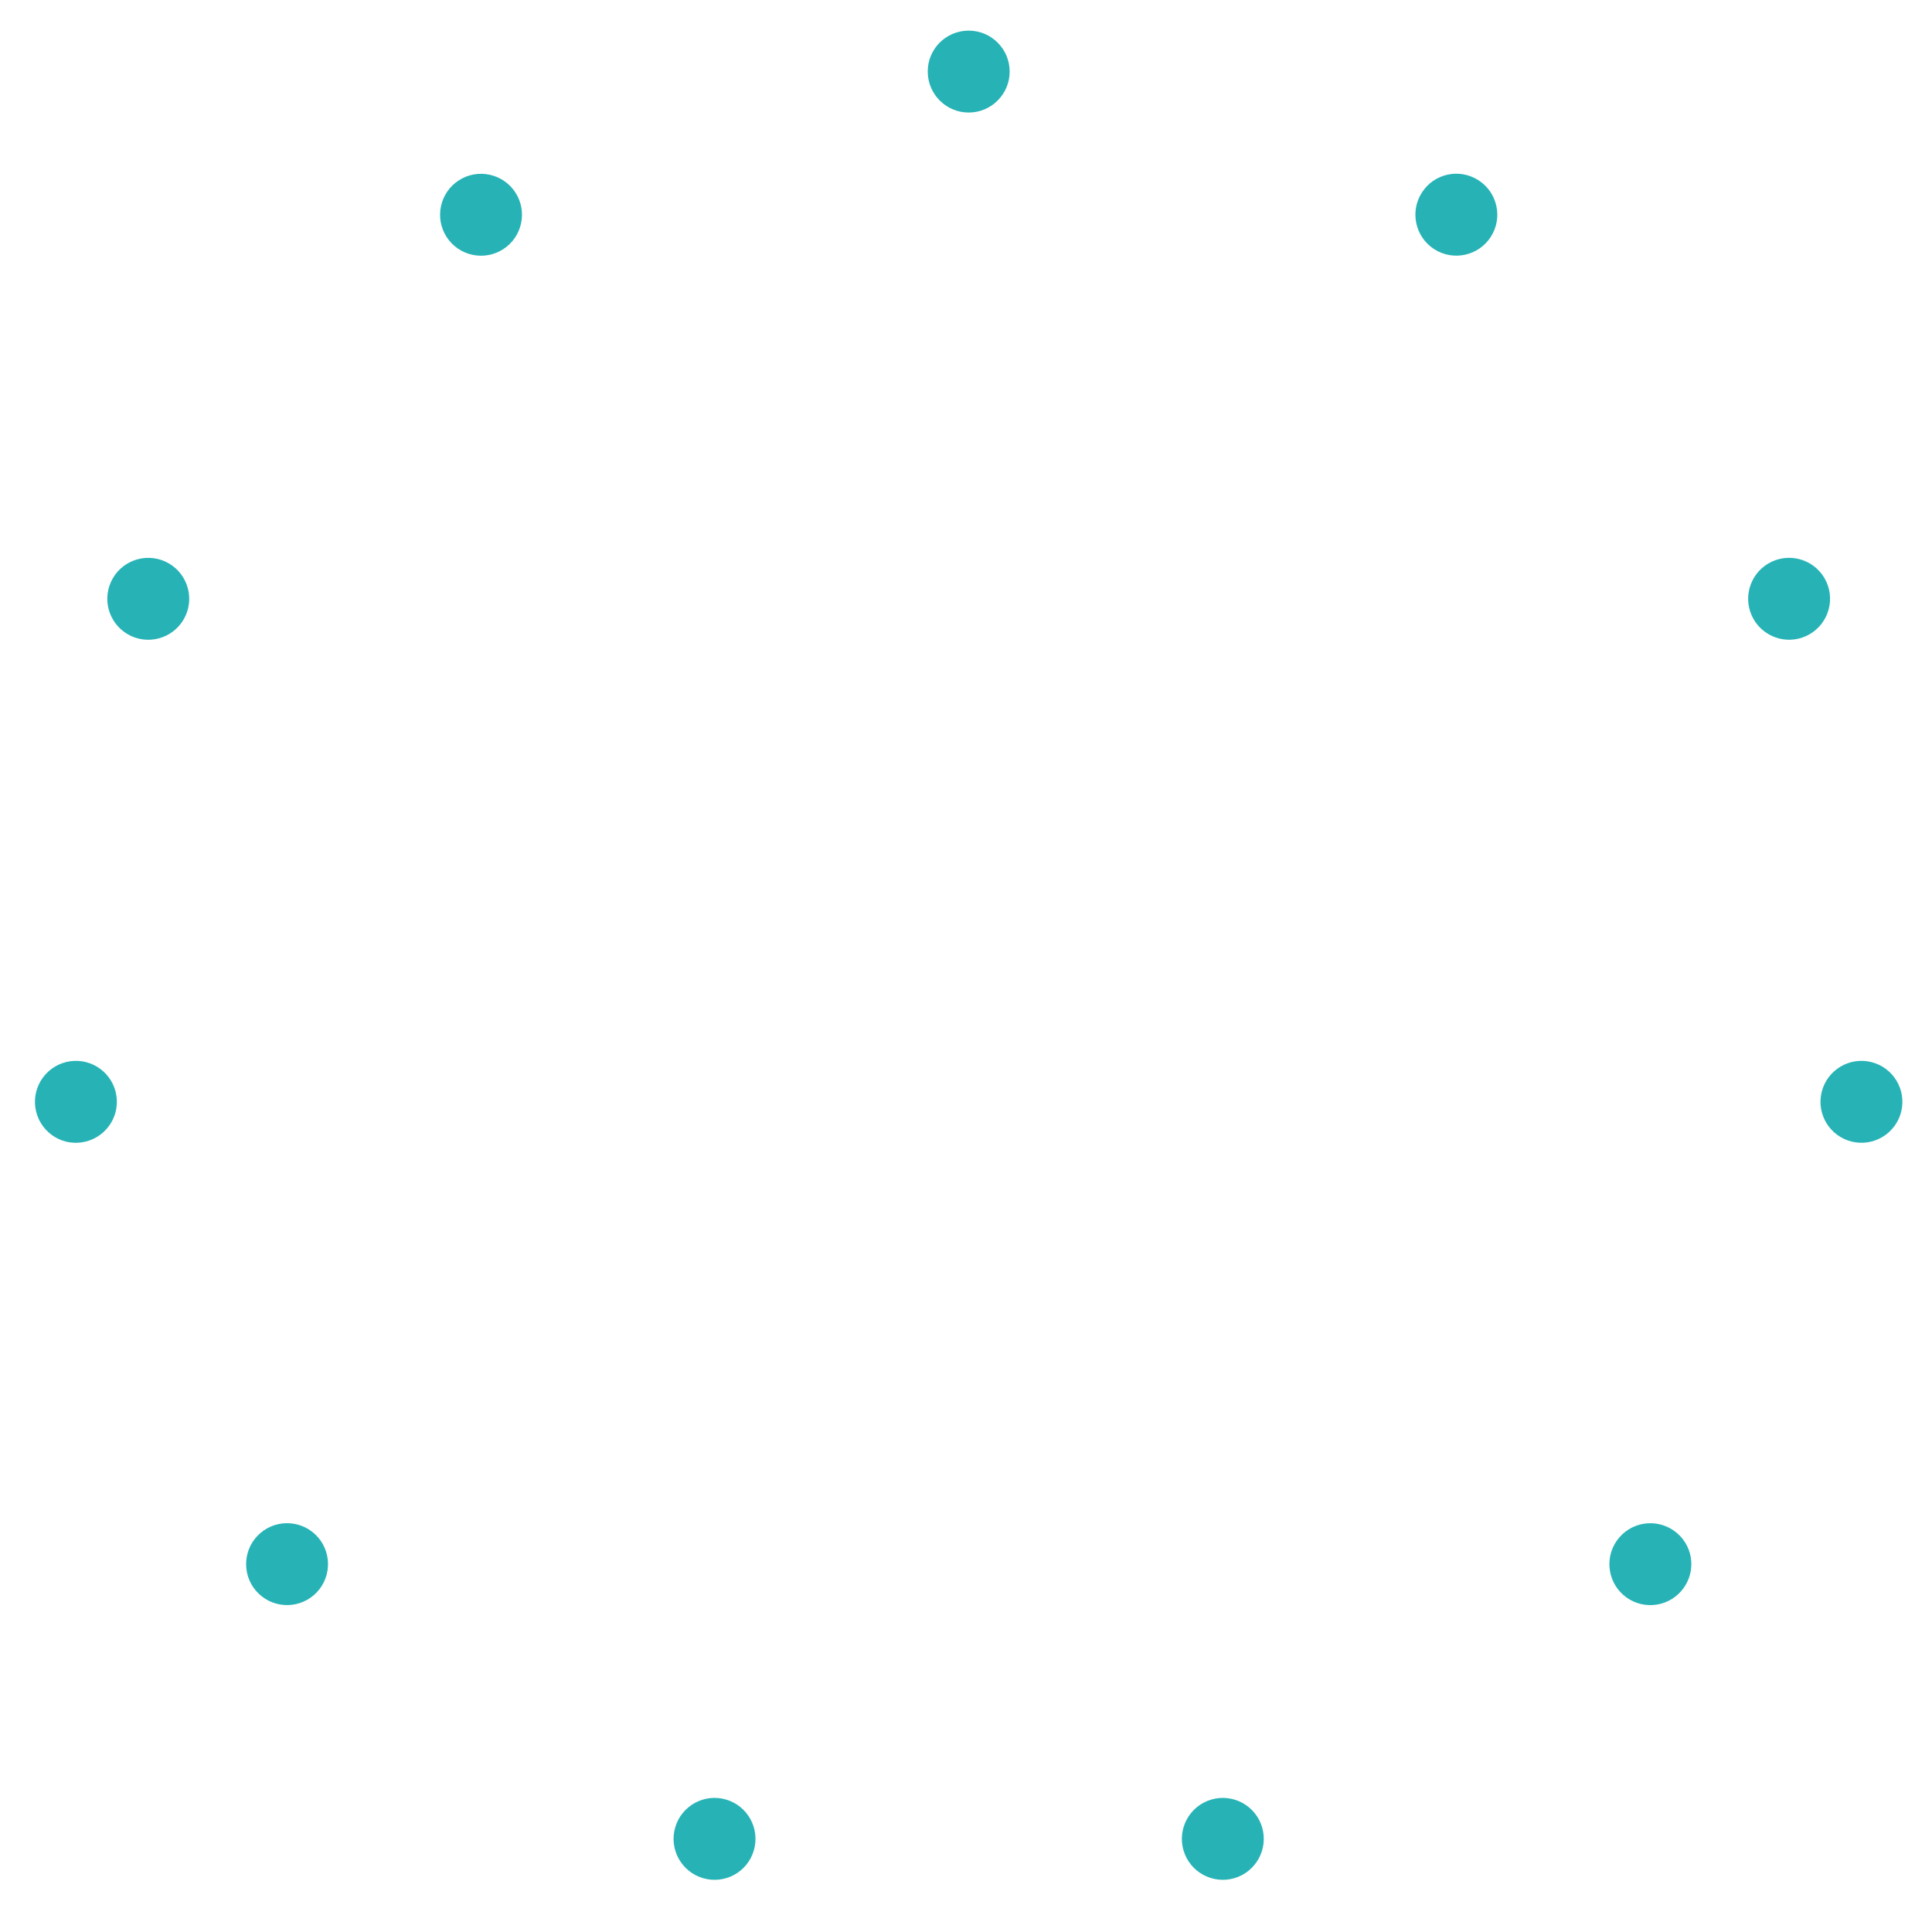
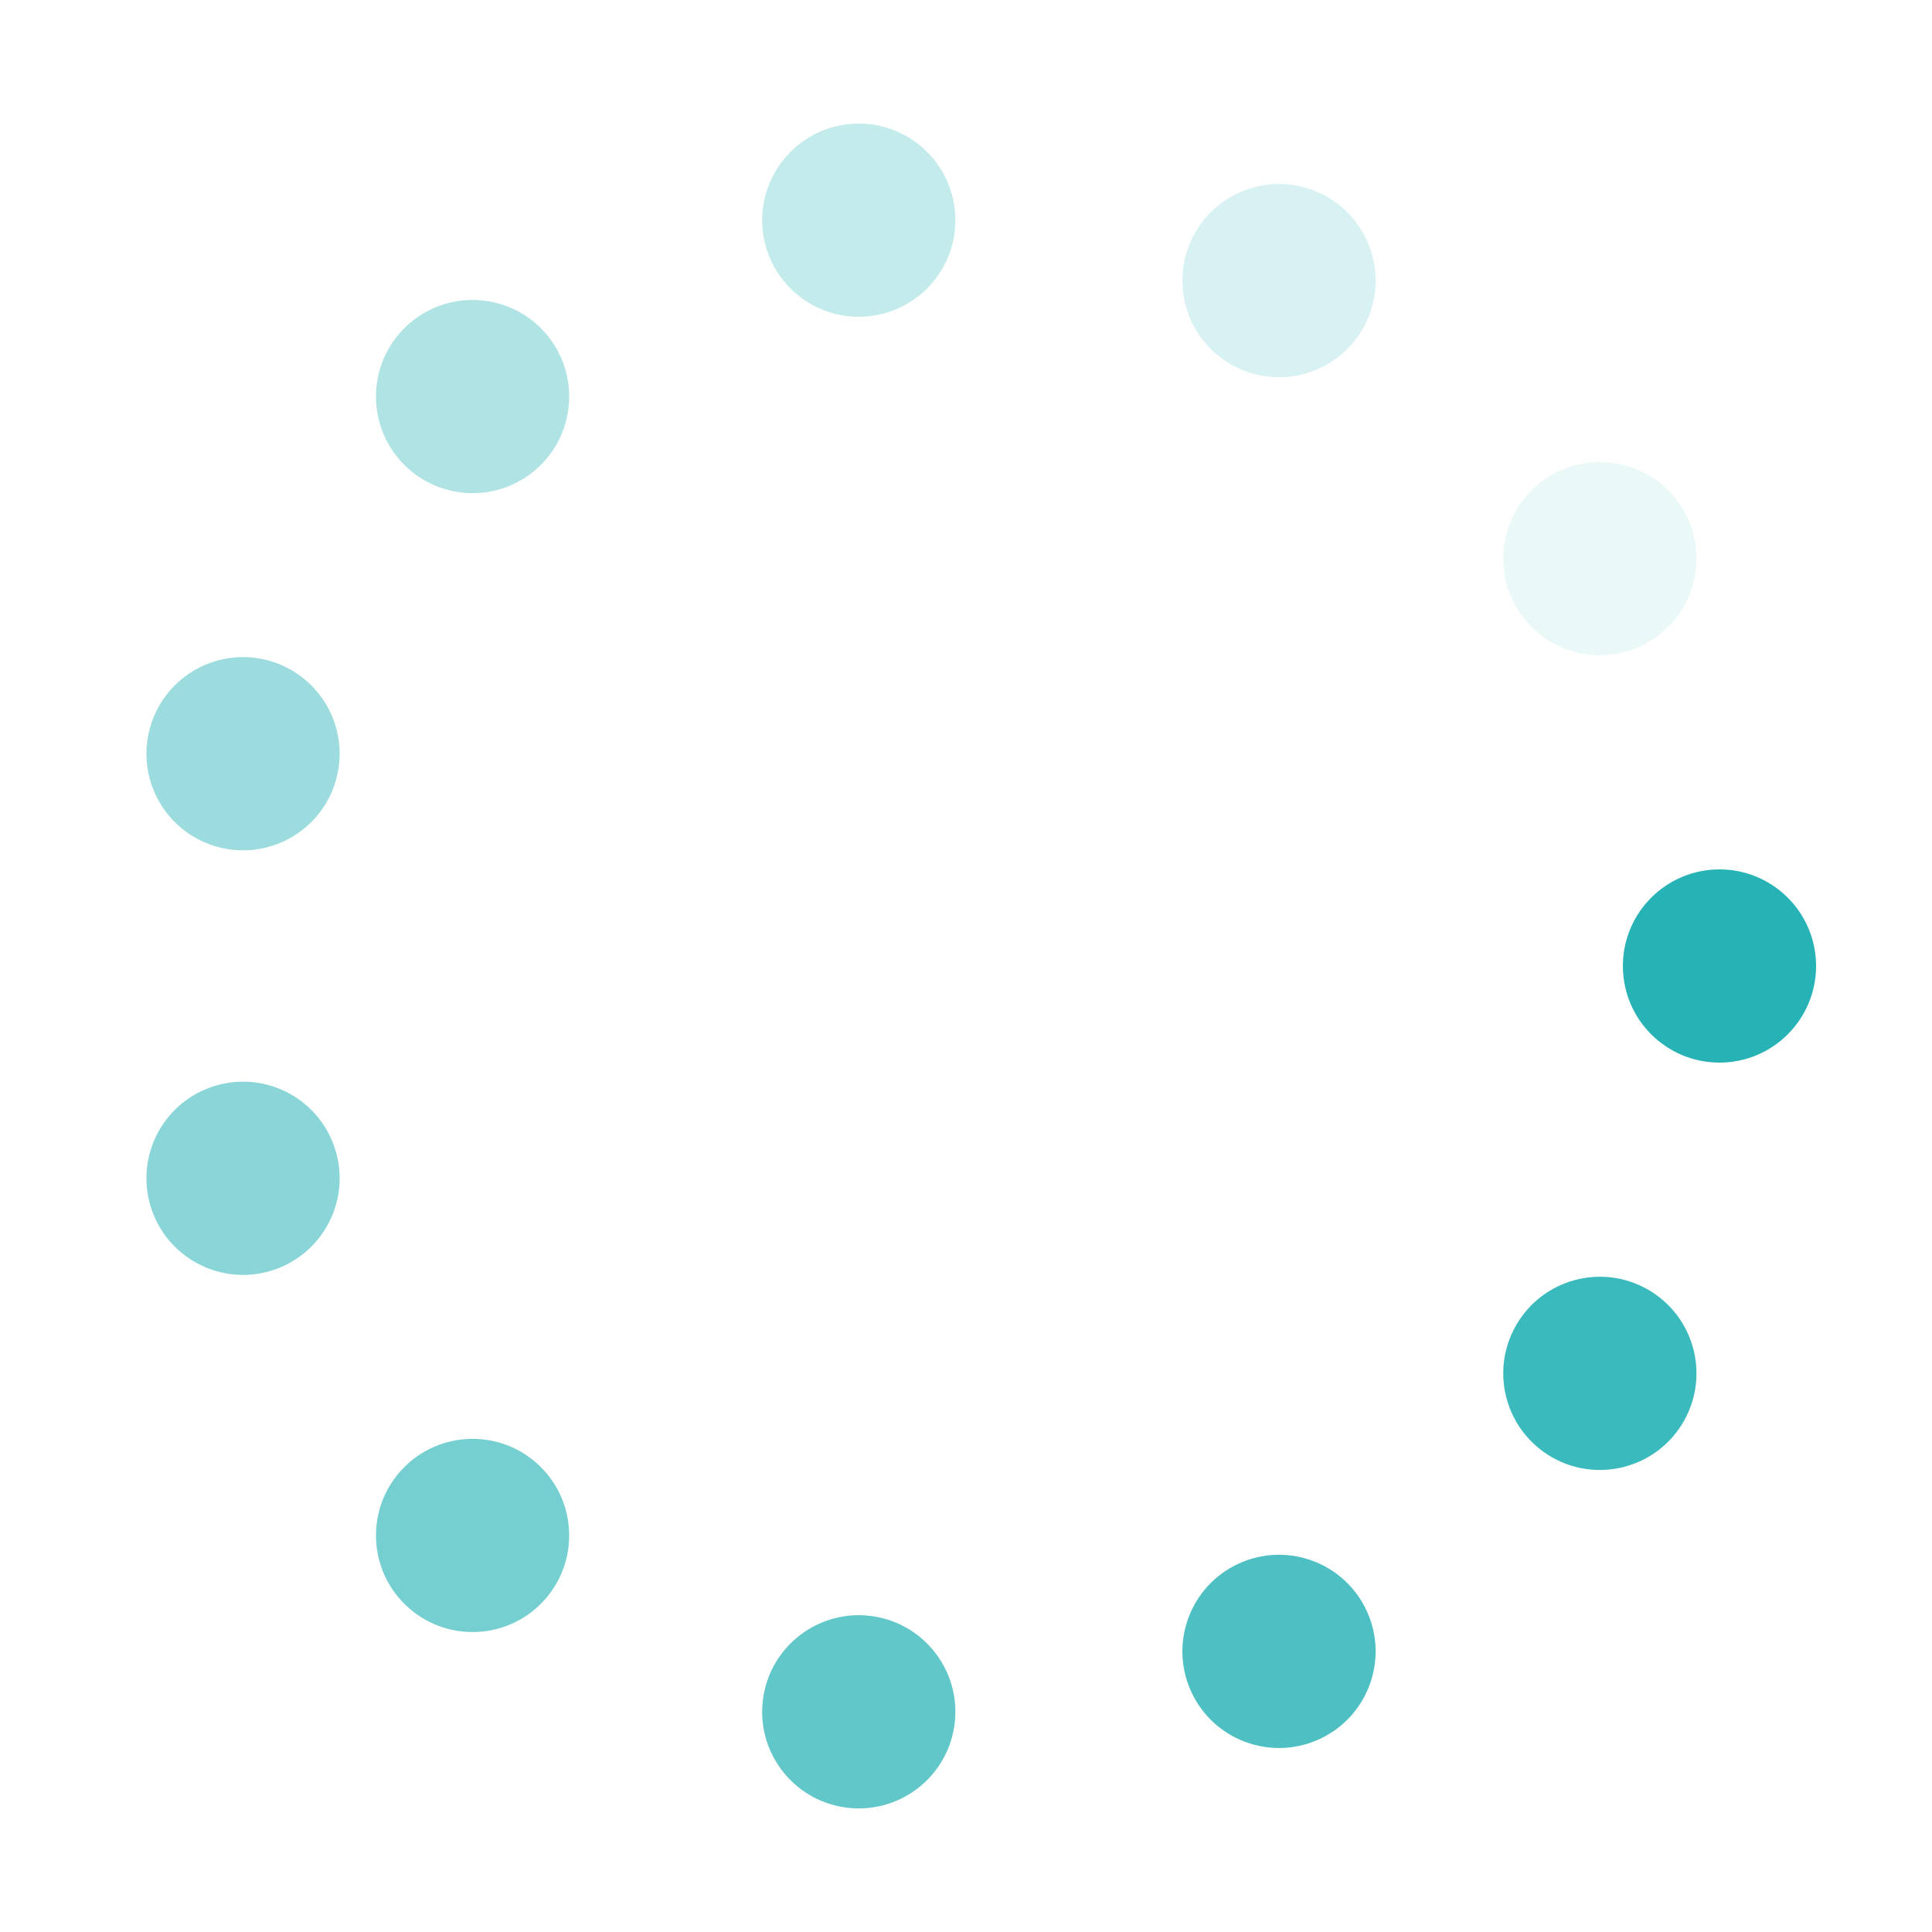
- <svg xmlns="http://www.w3.org/2000/svg" version="1.1" id="Слой_1" x="0px" y="0px" viewBox="0 0 200 200" style="enable-background:new 0 0 200 200;" xml:space="preserve">
-   <style type="text/css">
- 	.st0{fill:#27B3B6;}
- </style>
-   <g transform="rotate(0 50 50)">
-     <path class="st0" d="M100.28,3.17L100.28,3.17c2.34,0,4.24,1.9,4.24,4.24l0,0c0,2.34-1.9,4.24-4.24,4.24l0,0   c-2.34,0-4.24-1.9-4.24-4.24l0,0C96.03,5.07,97.93,3.17,100.28,3.17z ">
-       <animate accumulate="none" additive="replace" attributeName="opacity" begin="-1.318s" calcMode="linear" dur="1.449s" fill="remove" keyTimes="0;1" repeatCount="indefinite" restart="always" values="1;0">
- 			</animate>
-     </path>
+ <svg xmlns="http://www.w3.org/2000/svg" style="margin: auto; background: none; display: block; shape-rendering: auto;" width="211px" height="211px" viewBox="0 0 100 100" preserveAspectRatio="xMidYMid">
+   <g transform="translate(89,50)">
+     <g transform="rotate(0)">
+       <circle cx="0" cy="0" r="5" fill="#27b3b6" fill-opacity="1">
+         <animateTransform attributeName="transform" type="scale" begin="-0.909s" values="1.5 1.5;1 1" keyTimes="0;1" dur="1s" repeatCount="indefinite" />
+         <animate attributeName="fill-opacity" keyTimes="0;1" dur="1s" repeatCount="indefinite" values="1;0" begin="-0.909s" />
+       </circle>
+     </g>
  </g>
-   <g transform="rotate(32.72727 50 50)">
-     <path class="st0" d="M119.75-32.08L119.75-32.08c2.34,0,4.24,1.9,4.24,4.24l0,0c0,2.34-1.9,4.24-4.24,4.24l0,0   c-2.34,0-4.24-1.9-4.24-4.24l0,0C115.5-30.18,117.4-32.08,119.75-32.08z ">
-       <animate accumulate="none" additive="replace" attributeName="opacity" begin="-1.186s" calcMode="linear" dur="1.449s" fill="remove" keyTimes="0;1" repeatCount="indefinite" restart="always" values="1;0">
- 			</animate>
-     </path>
+   <g transform="translate(82.80889,71.08499)">
+     <g transform="rotate(32.72727)">
+       <circle cx="0" cy="0" r="5" fill="#27b3b6" fill-opacity="0.909">
+         <animateTransform attributeName="transform" type="scale" begin="-0.818s" values="1.5 1.5;1 1" keyTimes="0;1" dur="1s" repeatCount="indefinite" />
+         <animate attributeName="fill-opacity" keyTimes="0;1" dur="1s" repeatCount="indefinite" values="1;0" begin="-0.818s" />
+       </circle>
+     </g>
  </g>
-   <g transform="rotate(65.45455 50 50)">
-     <path class="st0" d="M117.07-72.25L117.07-72.25c2.34,0,4.24,1.9,4.24,4.24l0,0c0,2.34-1.9,4.24-4.24,4.24l0,0   c-2.34,0-4.24-1.9-4.24-4.24l0,0C112.83-70.35,114.73-72.25,117.07-72.25z ">
-       <animate accumulate="none" additive="replace" attributeName="opacity" begin="-1.054s" calcMode="linear" dur="1.449s" fill="remove" keyTimes="0;1" repeatCount="indefinite" restart="always" values="1;0">
- 			</animate>
-     </path>
+   <g transform="translate(66.20119,85.47565)">
+     <g transform="rotate(65.45455)">
+       <circle cx="0" cy="0" r="5" fill="#27b3b6" fill-opacity="0.818">
+         <animateTransform attributeName="transform" type="scale" begin="-0.727s" values="1.5 1.5;1 1" keyTimes="0;1" dur="1s" repeatCount="indefinite" />
+         <animate attributeName="fill-opacity" keyTimes="0;1" dur="1s" repeatCount="indefinite" values="1;0" begin="-0.727s" />
+       </circle>
+     </g>
  </g>
-   <g transform="rotate(98.18182 50 50)">
-     <path class="st0" d="M93.1-104.6L93.1-104.6c2.34,0,4.24,1.9,4.24,4.24l0,0c0,2.34-1.9,4.24-4.24,4.24l0,0   c-2.34,0-4.24-1.9-4.24-4.24l0,0C88.86-102.7,90.76-104.6,93.1-104.6z ">
-       <animate accumulate="none" additive="replace" attributeName="opacity" begin="-0.922s" calcMode="linear" dur="1.449s" fill="remove" keyTimes="0;1" repeatCount="indefinite" restart="always" values="1;0">
- 			</animate>
-     </path>
+   <g transform="translate(44.44972,88.60304)">
+     <g transform="rotate(98.18182)">
+       <circle cx="0" cy="0" r="5" fill="#27b3b6" fill-opacity="0.727">
+         <animateTransform attributeName="transform" type="scale" begin="-0.636s" values="1.5 1.5;1 1" keyTimes="0;1" dur="1s" repeatCount="indefinite" />
+         <animate attributeName="fill-opacity" keyTimes="0;1" dur="1s" repeatCount="indefinite" values="1;0" begin="-0.636s" />
+       </circle>
+     </g>
  </g>
-   <g transform="rotate(130.9091 50 50)">
-     <path class="st0" d="M55.45-118.86L55.45-118.86c2.34,0,4.24,1.9,4.24,4.24l0,0c0,2.34-1.9,4.24-4.24,4.24l0,0   c-2.34,0-4.24-1.9-4.24-4.24l0,0C51.2-116.96,53.1-118.86,55.45-118.86z ">
-       <animate accumulate="none" additive="replace" attributeName="opacity" begin="-0.791s" calcMode="linear" dur="1.449s" fill="remove" keyTimes="0;1" repeatCount="indefinite" restart="always" values="1;0">
- 			</animate>
-     </path>
+   <g transform="translate(24.46043,79.47423)">
+     <g transform="rotate(130.9091)">
+       <circle cx="0" cy="0" r="5" fill="#27b3b6" fill-opacity="0.636">
+         <animateTransform attributeName="transform" type="scale" begin="-0.545s" values="1.5 1.5;1 1" keyTimes="0;1" dur="1s" repeatCount="indefinite" />
+         <animate attributeName="fill-opacity" keyTimes="0;1" dur="1s" repeatCount="indefinite" values="1;0" begin="-0.545s" />
+       </circle>
+     </g>
  </g>
-   <g transform="rotate(163.6364 50 50)">
-     <path class="st0" d="M16.06-110.49L16.06-110.49c2.34,0,4.24,1.9,4.24,4.24l0,0c0,2.34-1.9,4.24-4.24,4.24l0,0   c-2.34,0-4.24-1.9-4.24-4.24l0,0C11.82-108.59,13.72-110.49,16.06-110.49z ">
-       <animate accumulate="none" additive="replace" attributeName="opacity" begin="-0.659s" calcMode="linear" dur="1.449s" fill="remove" keyTimes="0;1" repeatCount="indefinite" restart="always" values="1;0">
- 			</animate>
-     </path>
+   <g transform="translate(12.57977,60.98757)">
+     <g transform="rotate(163.6364)">
+       <circle cx="0" cy="0" r="5" fill="#27b3b6" fill-opacity="0.545">
+         <animateTransform attributeName="transform" type="scale" begin="-0.455s" values="1.5 1.5;1 1" keyTimes="0;1" dur="1s" repeatCount="indefinite" />
+         <animate attributeName="fill-opacity" keyTimes="0;1" dur="1s" repeatCount="indefinite" values="1;0" begin="-0.455s" />
+       </circle>
+     </g>
  </g>
-   <g transform="rotate(196.3636 50 50)">
-     <path class="st0" d="M-12.54-82.16L-12.54-82.16c2.34,0,4.24,1.9,4.24,4.24l0,0c0,2.34-1.9,4.24-4.24,4.24l0,0   c-2.34,0-4.24-1.9-4.24-4.24l0,0C-16.79-80.26-14.89-82.16-12.54-82.16z ">
-       <animate accumulate="none" additive="replace" attributeName="opacity" begin="-0.527s" calcMode="linear" dur="1.449s" fill="remove" keyTimes="0;1" repeatCount="indefinite" restart="always" values="1;0">
- 			</animate>
-     </path>
+   <g transform="translate(12.57977,39.01243)">
+     <g transform="rotate(196.3636)">
+       <circle cx="0" cy="0" r="5" fill="#27b3b6" fill-opacity="0.455">
+         <animateTransform attributeName="transform" type="scale" begin="-0.364s" values="1.5 1.5;1 1" keyTimes="0;1" dur="1s" repeatCount="indefinite" />
+         <animate attributeName="fill-opacity" keyTimes="0;1" dur="1s" repeatCount="indefinite" values="1;0" begin="-0.364s" />
+       </circle>
+     </g>
  </g>
-   <g transform="rotate(229.0909 50 50)">
-     <path class="st0" d="M-21.3-42.86L-21.3-42.86c2.34,0,4.24,1.9,4.24,4.24l0,0c0,2.34-1.9,4.24-4.24,4.24l0,0   c-2.34,0-4.24-1.9-4.24-4.24l0,0C-25.54-40.96-23.64-42.86-21.3-42.86z ">
-       <animate accumulate="none" additive="replace" attributeName="opacity" begin="-0.395s" calcMode="linear" dur="1.449s" fill="remove" keyTimes="0;1" repeatCount="indefinite" restart="always" values="1;0">
- 			</animate>
-     </path>
+   <g transform="translate(24.46043,20.52577)">
+     <g transform="rotate(229.0909)">
+       <circle cx="0" cy="0" r="5" fill="#27b3b6" fill-opacity="0.364">
+         <animateTransform attributeName="transform" type="scale" begin="-0.273s" values="1.5 1.5;1 1" keyTimes="0;1" dur="1s" repeatCount="indefinite" />
+         <animate attributeName="fill-opacity" keyTimes="0;1" dur="1s" repeatCount="indefinite" values="1;0" begin="-0.273s" />
+       </circle>
+     </g>
  </g>
-   <g transform="rotate(261.8182 50 50)">
-     <path class="st0" d="M-7.41-5.07L-7.41-5.07c2.34,0,4.24,1.9,4.24,4.24l0,0c0,2.34-1.9,4.24-4.24,4.24l0,0   c-2.34,0-4.24-1.9-4.24-4.24l0,0C-11.66-3.17-9.76-5.07-7.41-5.07z ">
-       <animate accumulate="none" additive="replace" attributeName="opacity" begin="-0.264s" calcMode="linear" dur="1.449s" fill="remove" keyTimes="0;1" repeatCount="indefinite" restart="always" values="1;0">
- 			</animate>
-     </path>
+   <g transform="translate(44.44972,11.39696)">
+     <g transform="rotate(261.8182)">
+       <circle cx="0" cy="0" r="5" fill="#27b3b6" fill-opacity="0.273">
+         <animateTransform attributeName="transform" type="scale" begin="-0.182s" values="1.5 1.5;1 1" keyTimes="0;1" dur="1s" repeatCount="indefinite" />
+         <animate attributeName="fill-opacity" keyTimes="0;1" dur="1s" repeatCount="indefinite" values="1;0" begin="-0.182s" />
+       </circle>
+     </g>
  </g>
-   <g transform="rotate(294.5455 50 50)">
-     <path class="st0" d="M24.7,19.22L24.7,19.22c2.34,0,4.24,1.9,4.24,4.24l0,0c0,2.34-1.9,4.24-4.24,4.24l0,0   c-2.34,0-4.24-1.9-4.24-4.24l0,0C20.46,21.12,22.36,19.22,24.7,19.22z ">
-       <animate accumulate="none" additive="replace" attributeName="opacity" begin="-0.132s" calcMode="linear" dur="1.449s" fill="remove" keyTimes="0;1" repeatCount="indefinite" restart="always" values="1;0">
- 			</animate>
-     </path>
+   <g transform="translate(66.20119,14.52435)">
+     <g transform="rotate(294.5455)">
+       <circle cx="0" cy="0" r="5" fill="#27b3b6" fill-opacity="0.182">
+         <animateTransform attributeName="transform" type="scale" begin="-0.091s" values="1.5 1.5;1 1" keyTimes="0;1" dur="1s" repeatCount="indefinite" />
+         <animate attributeName="fill-opacity" keyTimes="0;1" dur="1s" repeatCount="indefinite" values="1;0" begin="-0.091s" />
+       </circle>
+     </g>
  </g>
-   <g transform="rotate(327.2727 50 50)">
-     <path class="st0" d="M64.84,22.29L64.84,22.29c2.34,0,4.24,1.9,4.24,4.24l0,0c0,2.34-1.9,4.24-4.24,4.24l0,0   c-2.34,0-4.24-1.9-4.24-4.24l0,0C60.6,24.19,62.5,22.29,64.84,22.29z ">
-       <animate accumulate="none" additive="replace" attributeName="opacity" begin="0s" calcMode="linear" dur="1.449s" fill="remove" keyTimes="0;1" repeatCount="indefinite" restart="always" values="1;0">
- 			</animate>
-     </path>
+   <g transform="translate(82.80889,28.91501)">
+     <g transform="rotate(327.2727)">
+       <circle cx="0" cy="0" r="5" fill="#27b3b6" fill-opacity="0.091">
+         <animateTransform attributeName="transform" type="scale" begin="0s" values="1.5 1.5;1 1" keyTimes="0;1" dur="1s" repeatCount="indefinite" />
+         <animate attributeName="fill-opacity" keyTimes="0;1" dur="1s" repeatCount="indefinite" values="1;0" begin="0s" />
+       </circle>
+     </g>
  </g>
</svg>
